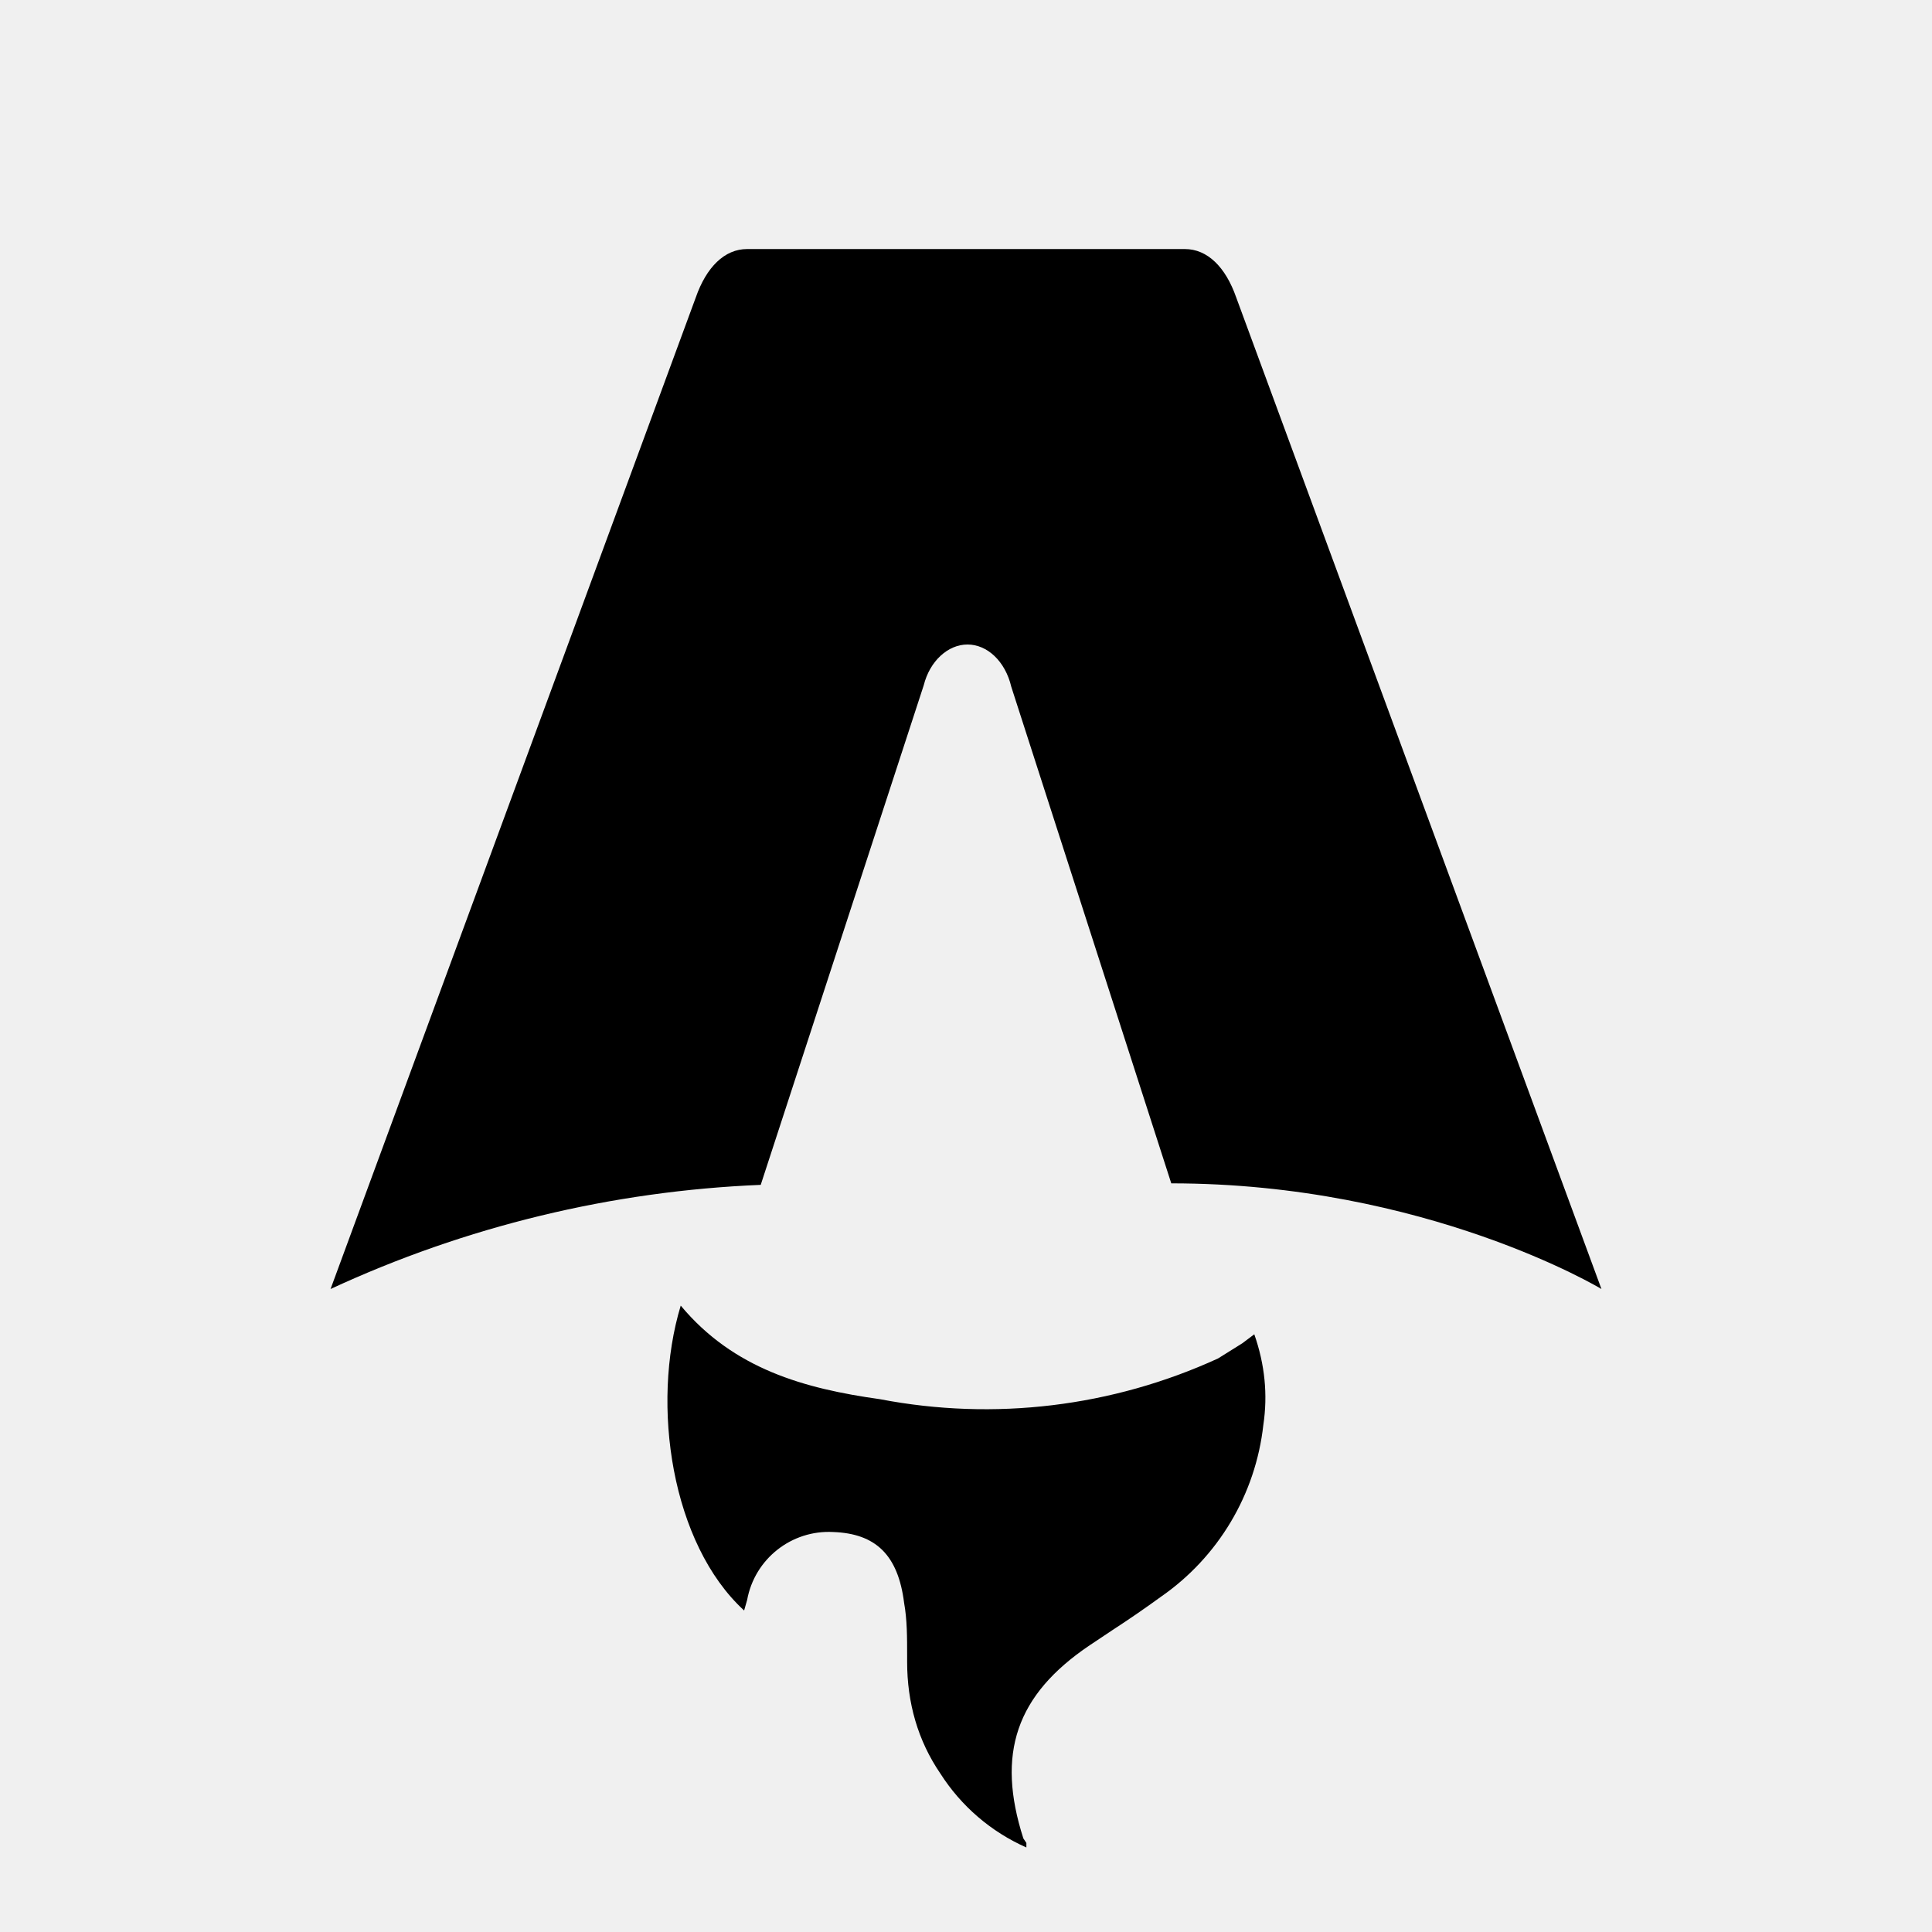
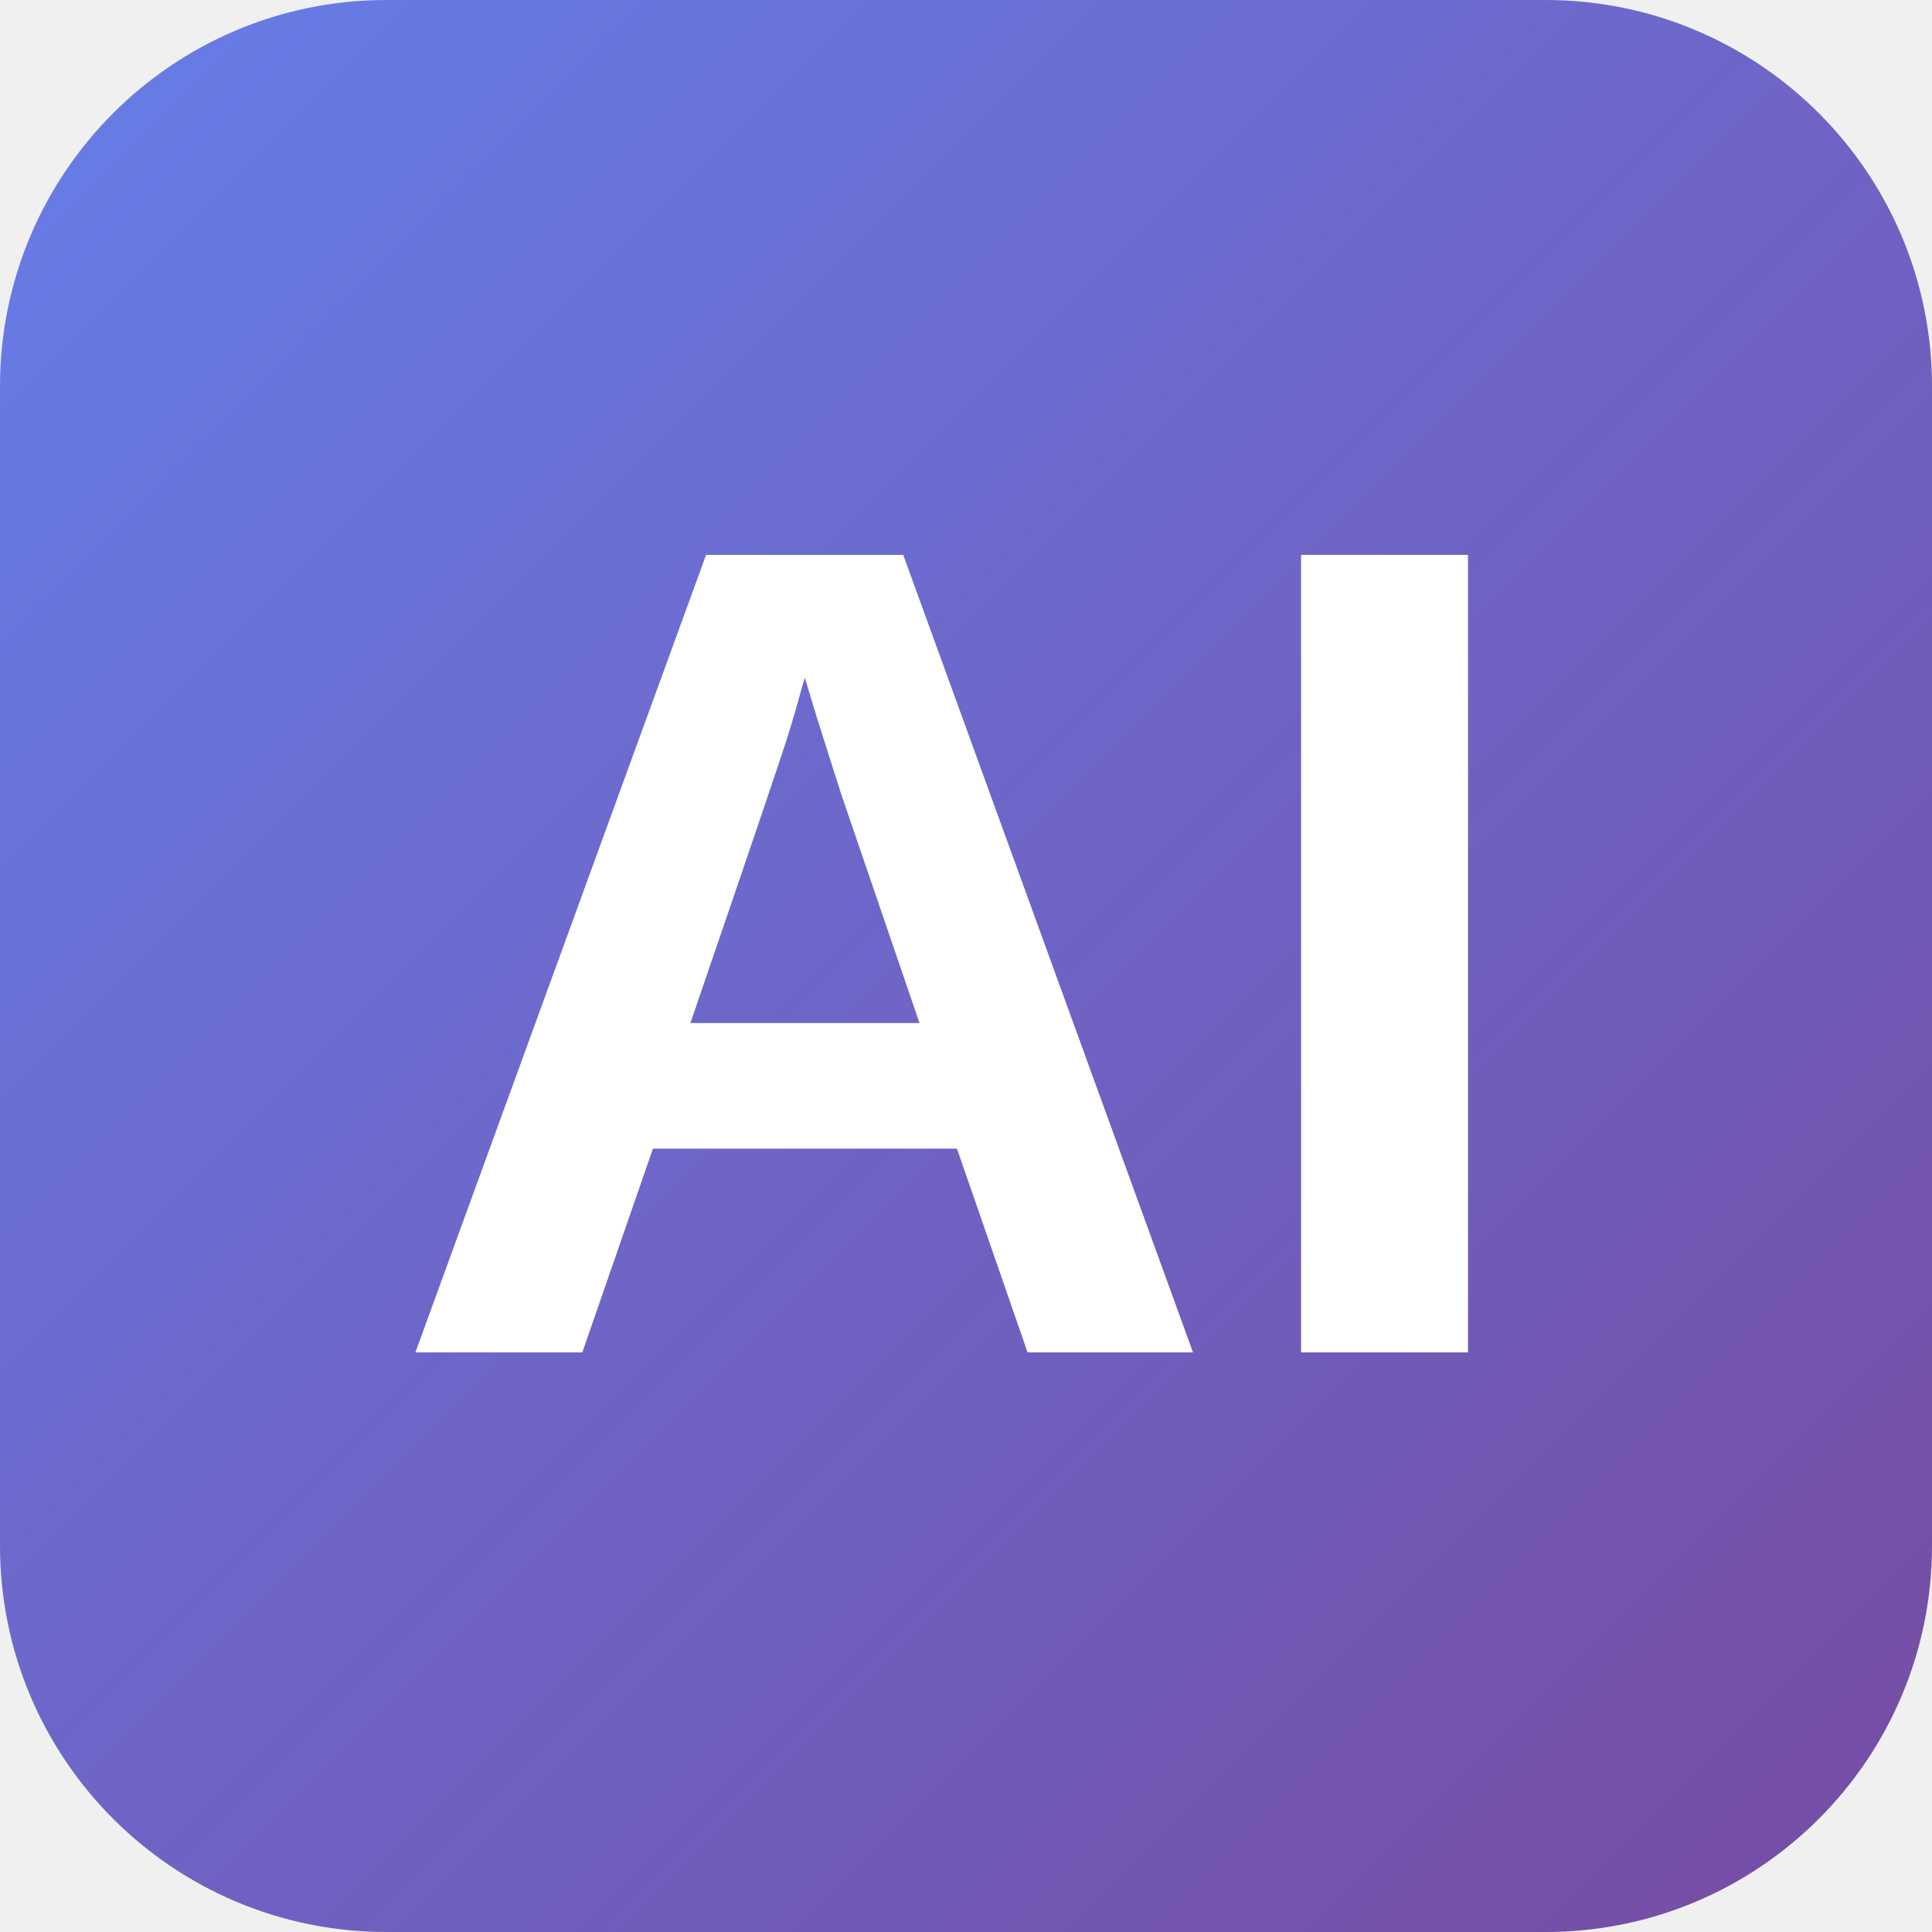
- <svg xmlns="http://www.w3.org/2000/svg" fill="none" viewBox="0 0 128 128">
-   <path d="M50.4 78.5a75.1 75.1 0 0 0-28.5 6.9l24.2-65.7c.7-2 1.9-3.2 3.4-3.2h29c1.5 0 2.7 1.2 3.4 3.2l24.2 65.7s-11.6-7-28.5-7L67 45.5c-.4-1.7-1.6-2.8-2.9-2.8-1.3 0-2.5 1.1-2.9 2.7L50.4 78.5Zm-1.1 28.2Zm-4.2-20.2c-2 6.6-.6 15.8 4.2 20.2a17.5 17.5 0 0 1 .2-.7 5.5 5.5 0 0 1 5.7-4.5c2.8.1 4.3 1.5 4.7 4.7.2 1.1.2 2.3.2 3.5v.4c0 2.7.7 5.2 2.2 7.4a13 13 0 0 0 5.7 4.9v-.3l-.2-.3c-1.8-5.6-.5-9.5 4.4-12.8l1.5-1a73 73 0 0 0 3.2-2.2 16 16 0 0 0 6.8-11.4c.3-2 .1-4-.6-6l-.8.6-1.6 1a37 37 0 0 1-22.4 2.7c-5-.7-9.7-2-13.2-6.2Z" />
-   <style>
-         path { fill: #000; }
-         @media (prefers-color-scheme: dark) {
-             path { fill: #FFF; }
-         }
-     </style>
+ <svg xmlns="http://www.w3.org/2000/svg" viewBox="0 0 100 100">
+   <defs>
+     <linearGradient id="grad" x1="0%" y1="0%" x2="100%" y2="100%">
+       <stop offset="0%" style="stop-color:#667eea;stop-opacity:1" />
+       <stop offset="100%" style="stop-color:#764ba2;stop-opacity:1" />
+     </linearGradient>
+   </defs>
+   <rect width="100" height="100" rx="20" fill="url(#grad)" />
+   <text x="50" y="70" font-family="Arial, sans-serif" font-size="60" font-weight="bold" text-anchor="middle" fill="white">AI</text>
</svg>
